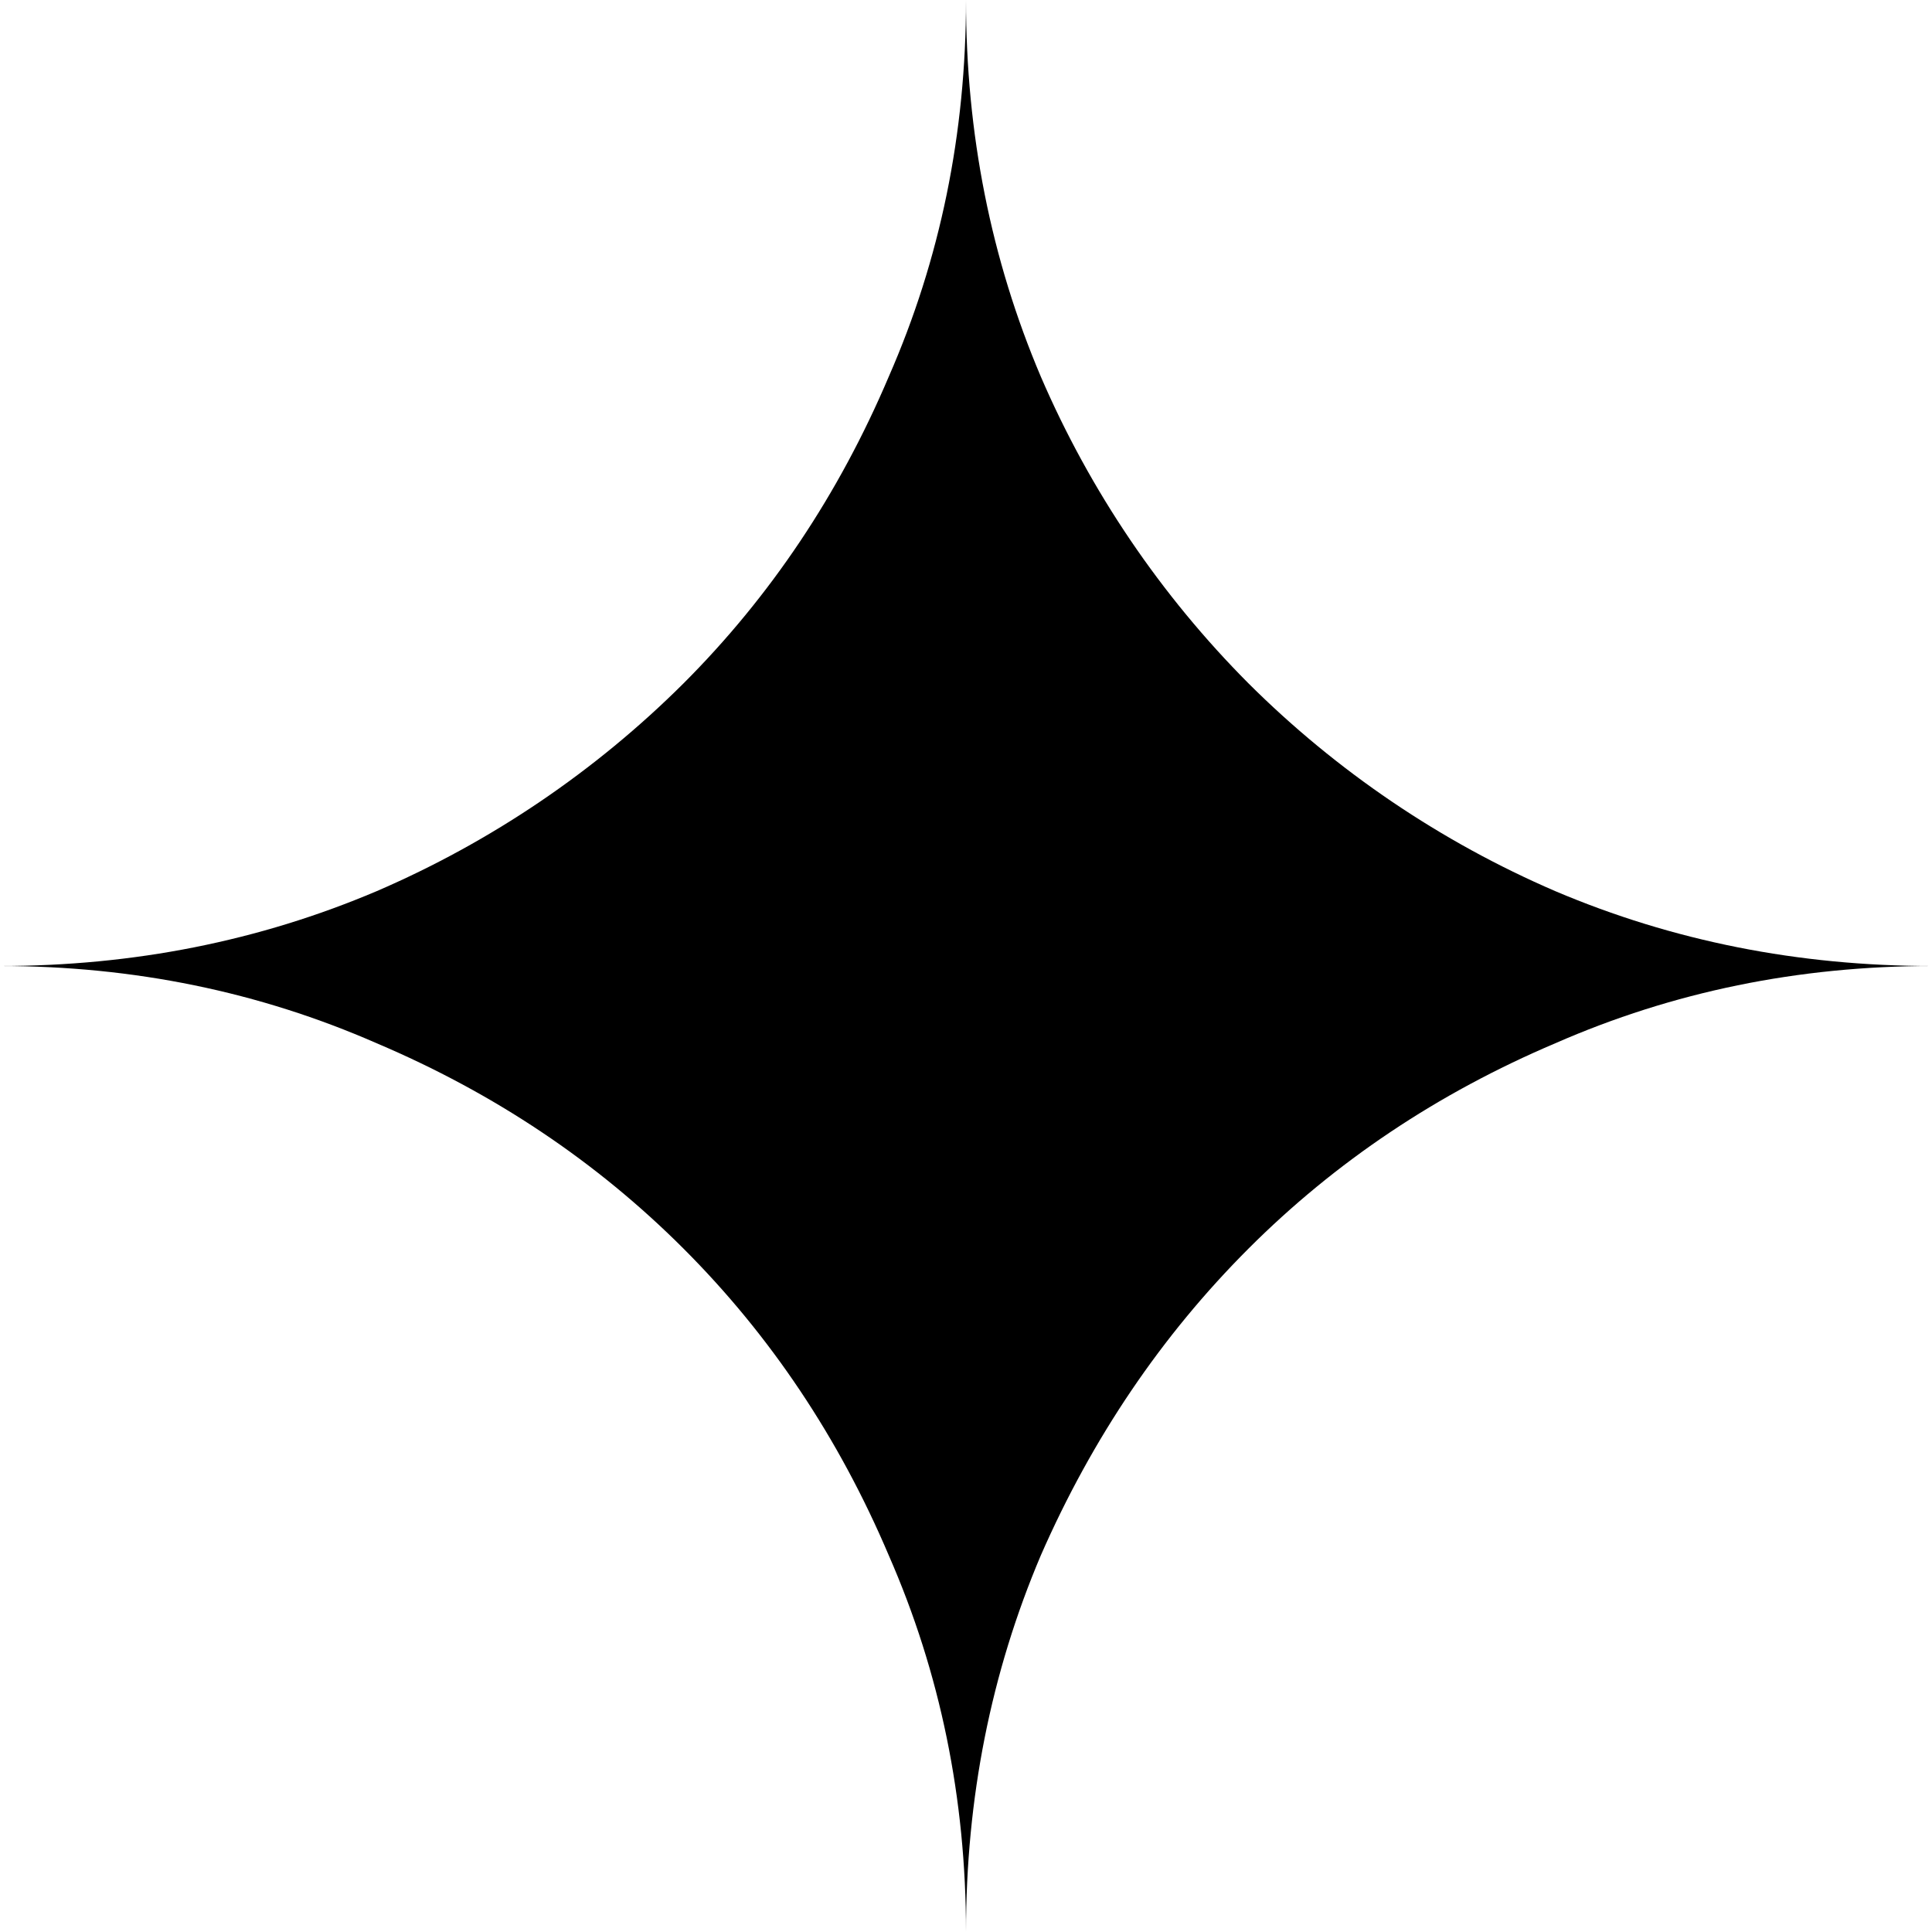
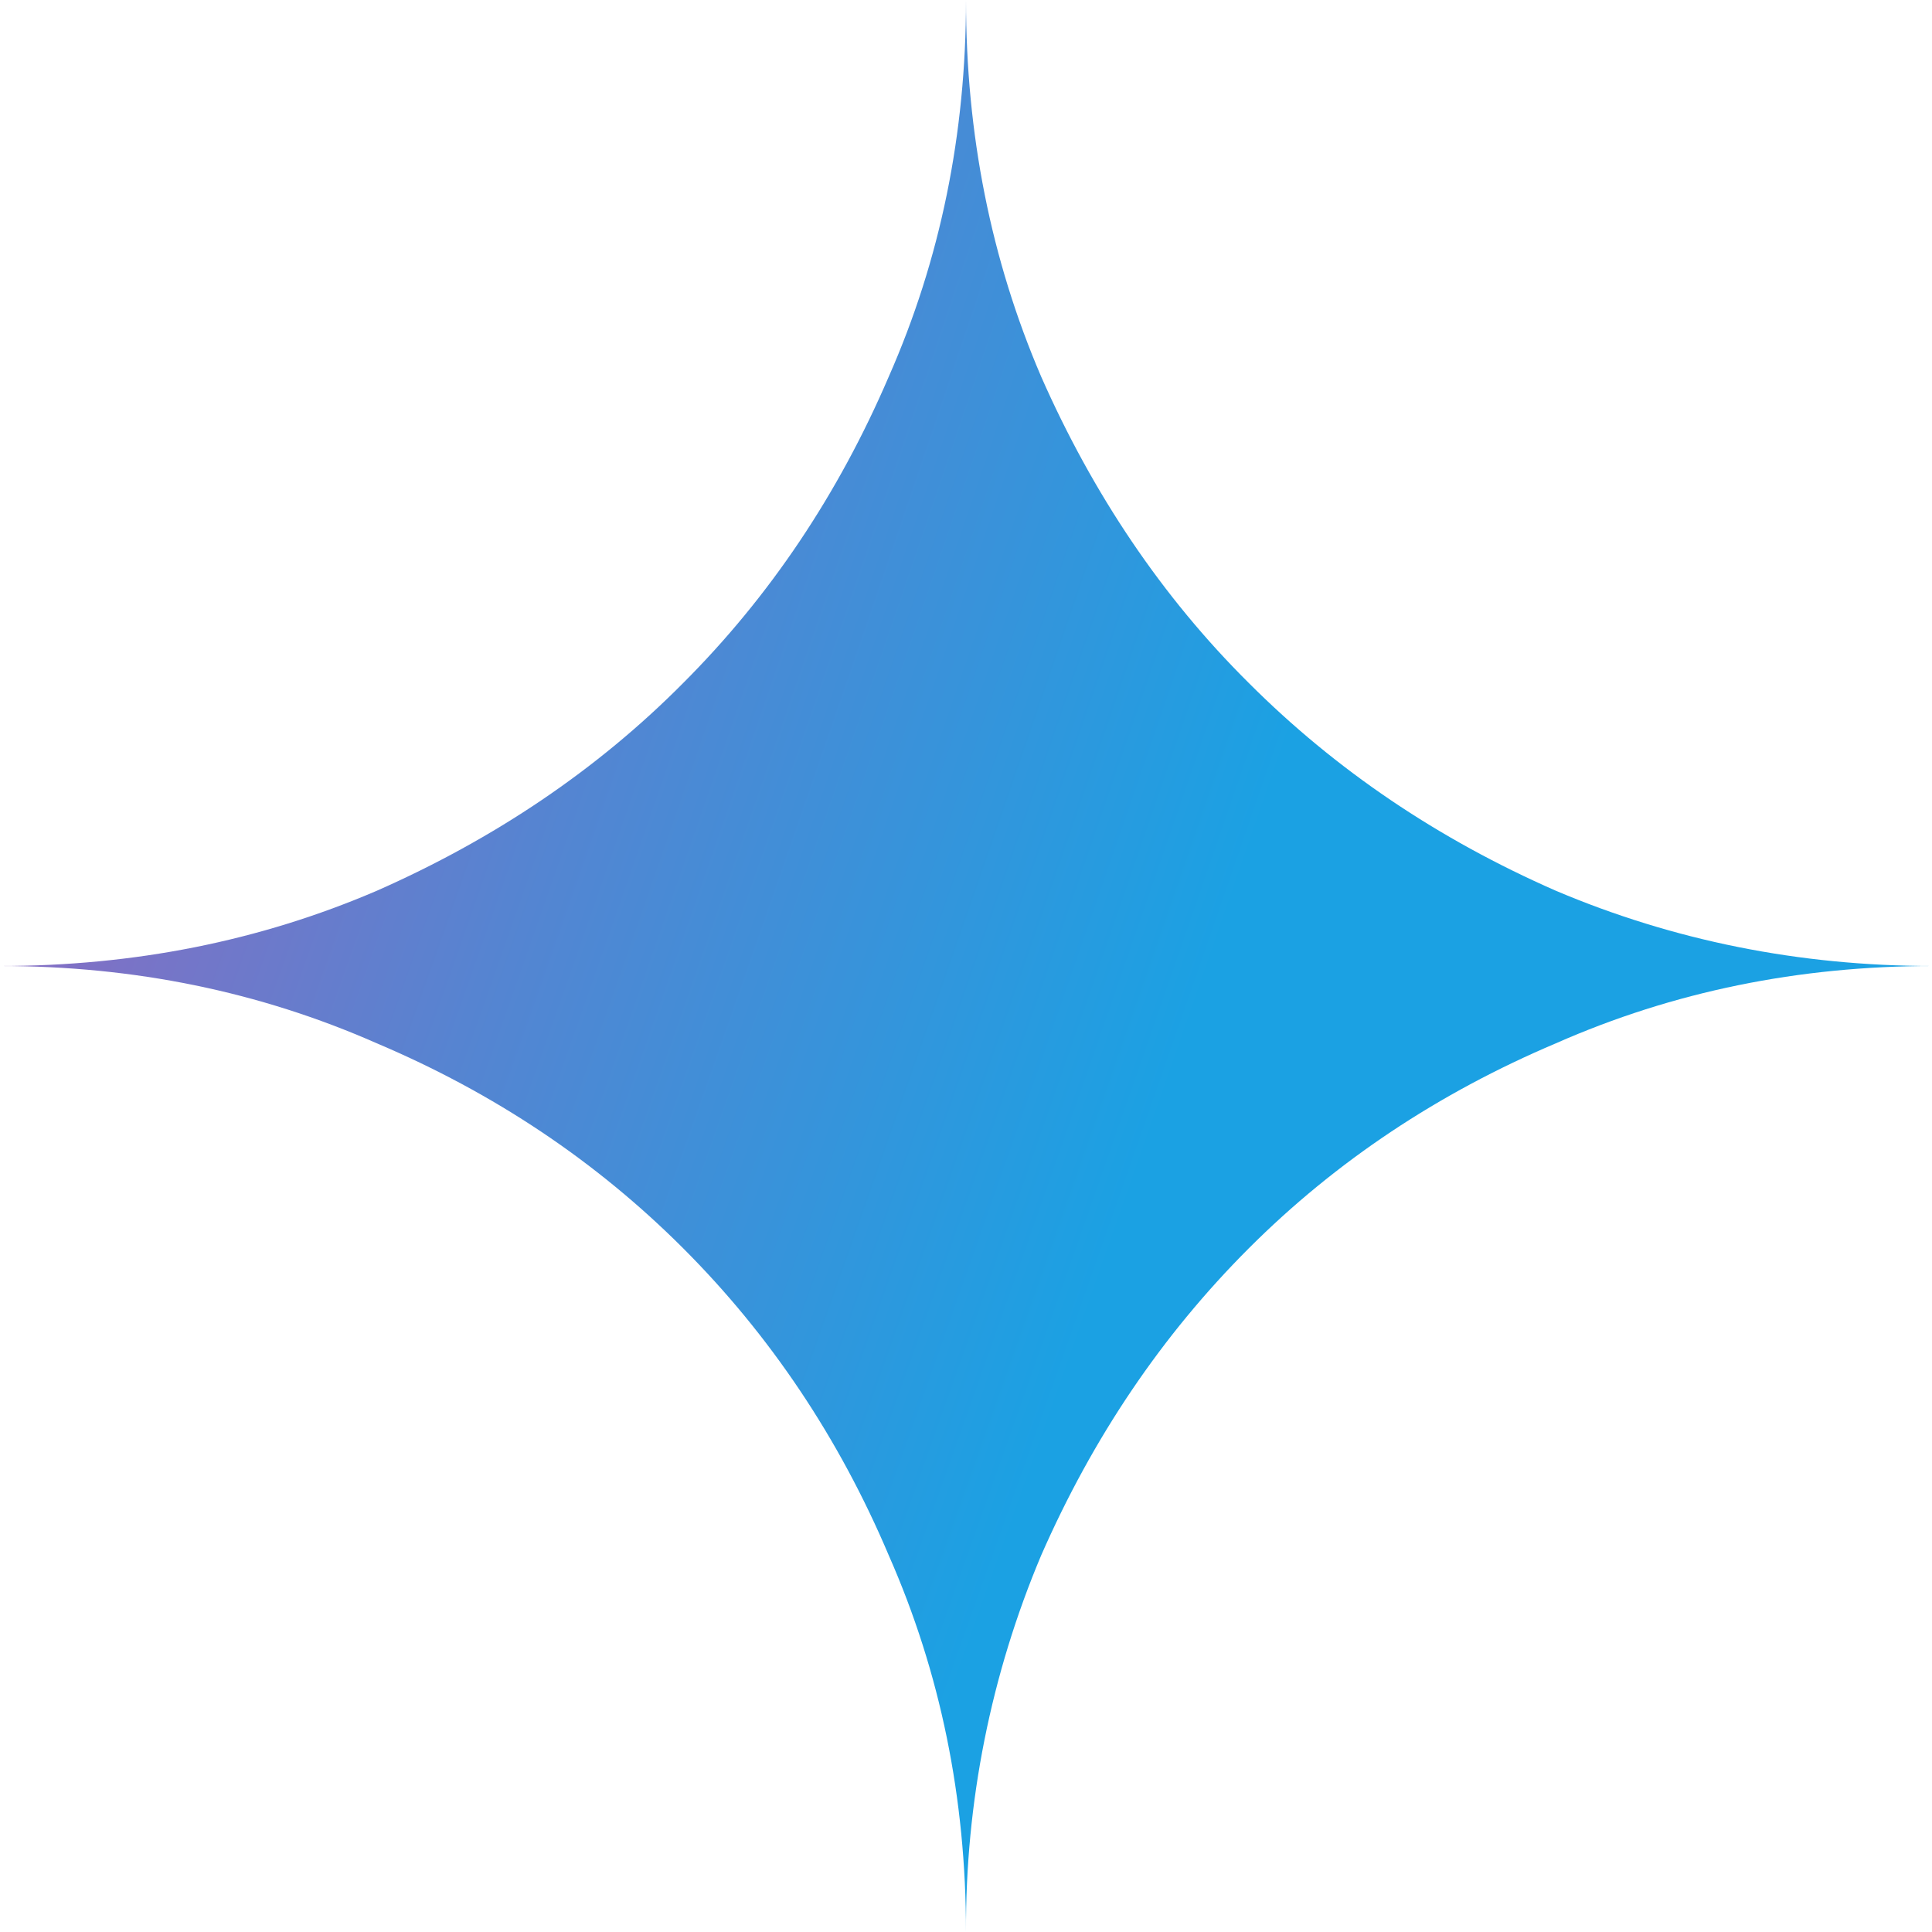
- <svg xmlns="http://www.w3.org/2000/svg" role="img" viewBox="0 0 24 24">
-   <path d="M11.04 19.32Q12 21.51 12 24q0-2.49.93-4.68.96-2.19 2.58-3.81t3.81-2.55Q21.51 12 24 12q-2.49 0-4.68-.93a12.3 12.3 0 0 1-3.81-2.58 12.3 12.3 0 0 1-2.58-3.81Q12 2.49 12 0q0 2.49-.96 4.68-.93 2.19-2.55 3.81a12.3 12.3 0 0 1-3.81 2.58Q2.49 12 0 12q2.49 0 4.68.96 2.19.93 3.81 2.55t2.55 3.81" />
+ <svg xmlns="http://www.w3.org/2000/svg" viewBox="0 0 28 28">
+   <radialGradient id="gemini-grad" cx="-576.08" cy="491.7" gradientTransform="matrix(28.2302 9.54441 76.4642 -226.1637 -21336.18 116711.38)" gradientUnits="userSpaceOnUse" r="1">
+     <stop offset=".07" stop-color="#9168c0" />
+     <stop offset=".34" stop-color="#5684d1" />
+     <stop offset=".67" stop-color="#1ba1e3" />
+   </radialGradient>
+   <path d="M14 28c0-1.94-.37-3.76-1.12-5.46-.72-1.7-1.72-3.19-2.98-4.45s-2.74-2.25-4.44-2.97C3.76 14.37 1.94 14 0 14c1.94 0 3.76-.36 5.46-1.09 1.7-.75 3.19-1.75 4.44-3.01 1.26-1.26 2.25-2.74 2.98-4.44C13.63 3.76 14 1.94 14 0c0 1.94.36 3.76 1.09 5.46.75 1.7 1.75 3.19 3.01 4.44 1.26 1.26 2.74 2.26 4.45 3.01 1.7.72 3.52 1.09 5.46 1.09-1.94 0-3.76.37-5.46 1.12-1.7.72-3.19 1.71-4.45 2.97s-2.26 2.74-3.01 4.45A13.86 13.86 0 0 0 14 28z" fill="url(#gemini-grad)" />
</svg>
